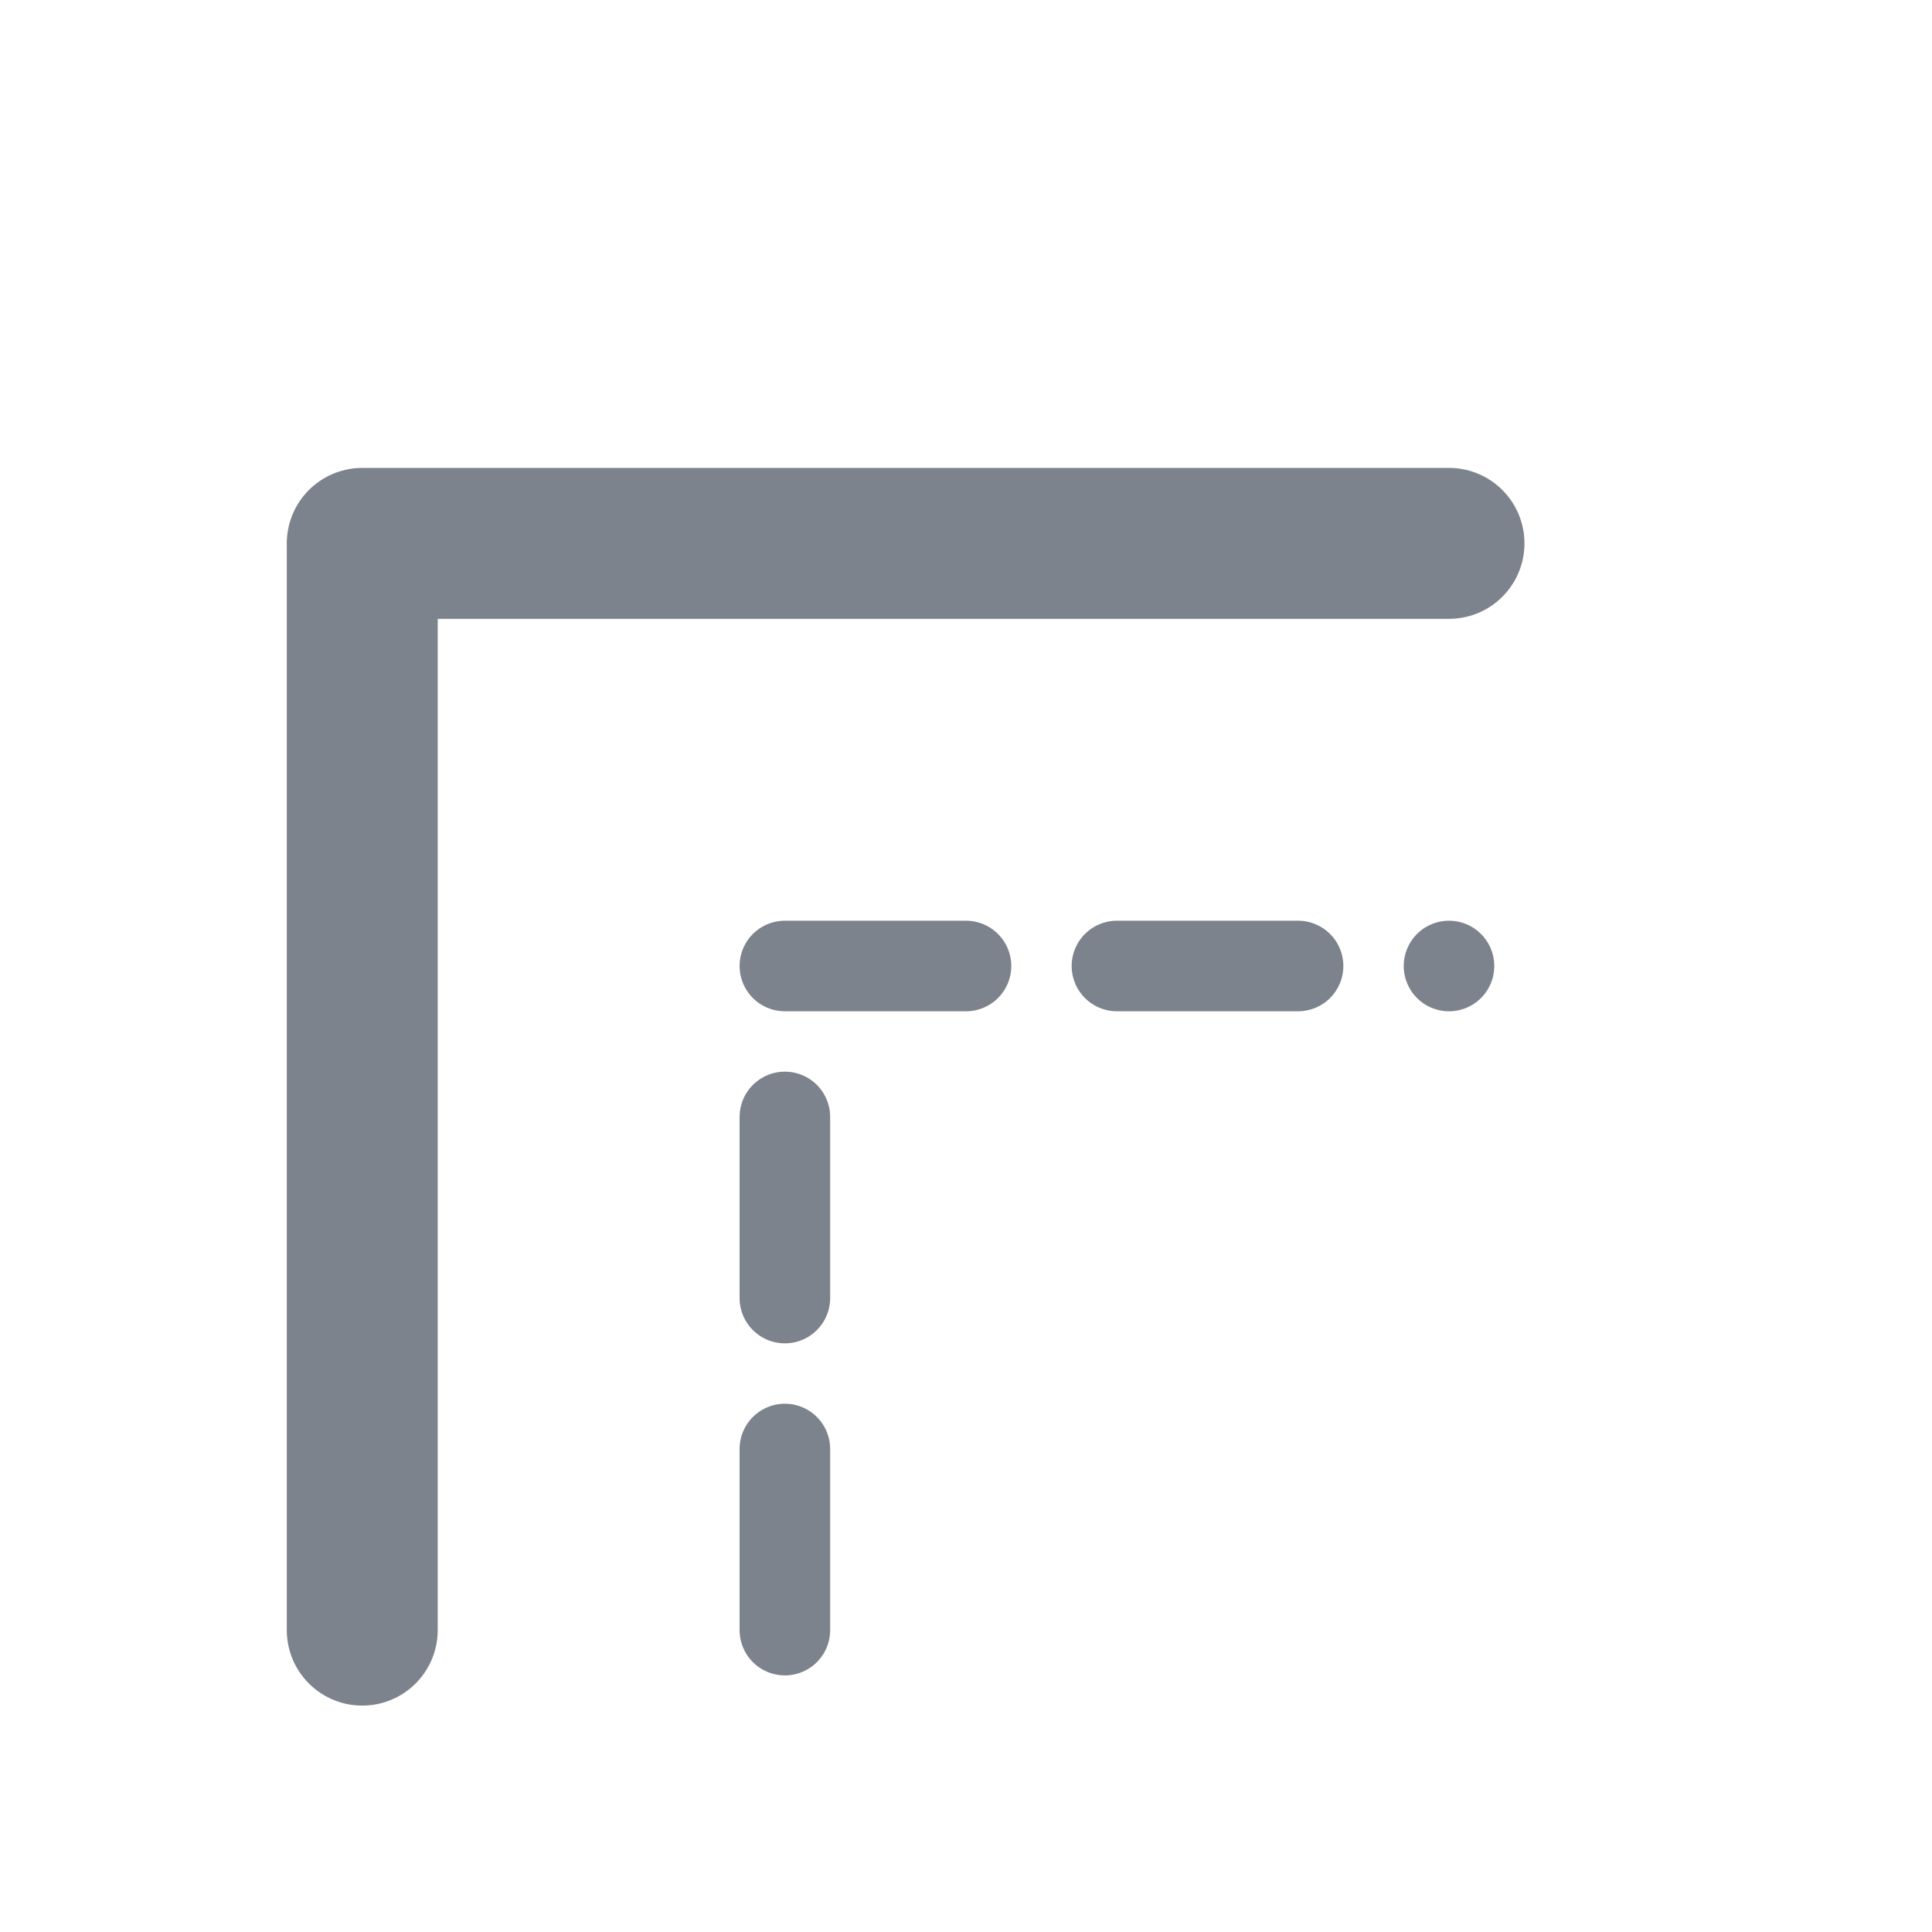
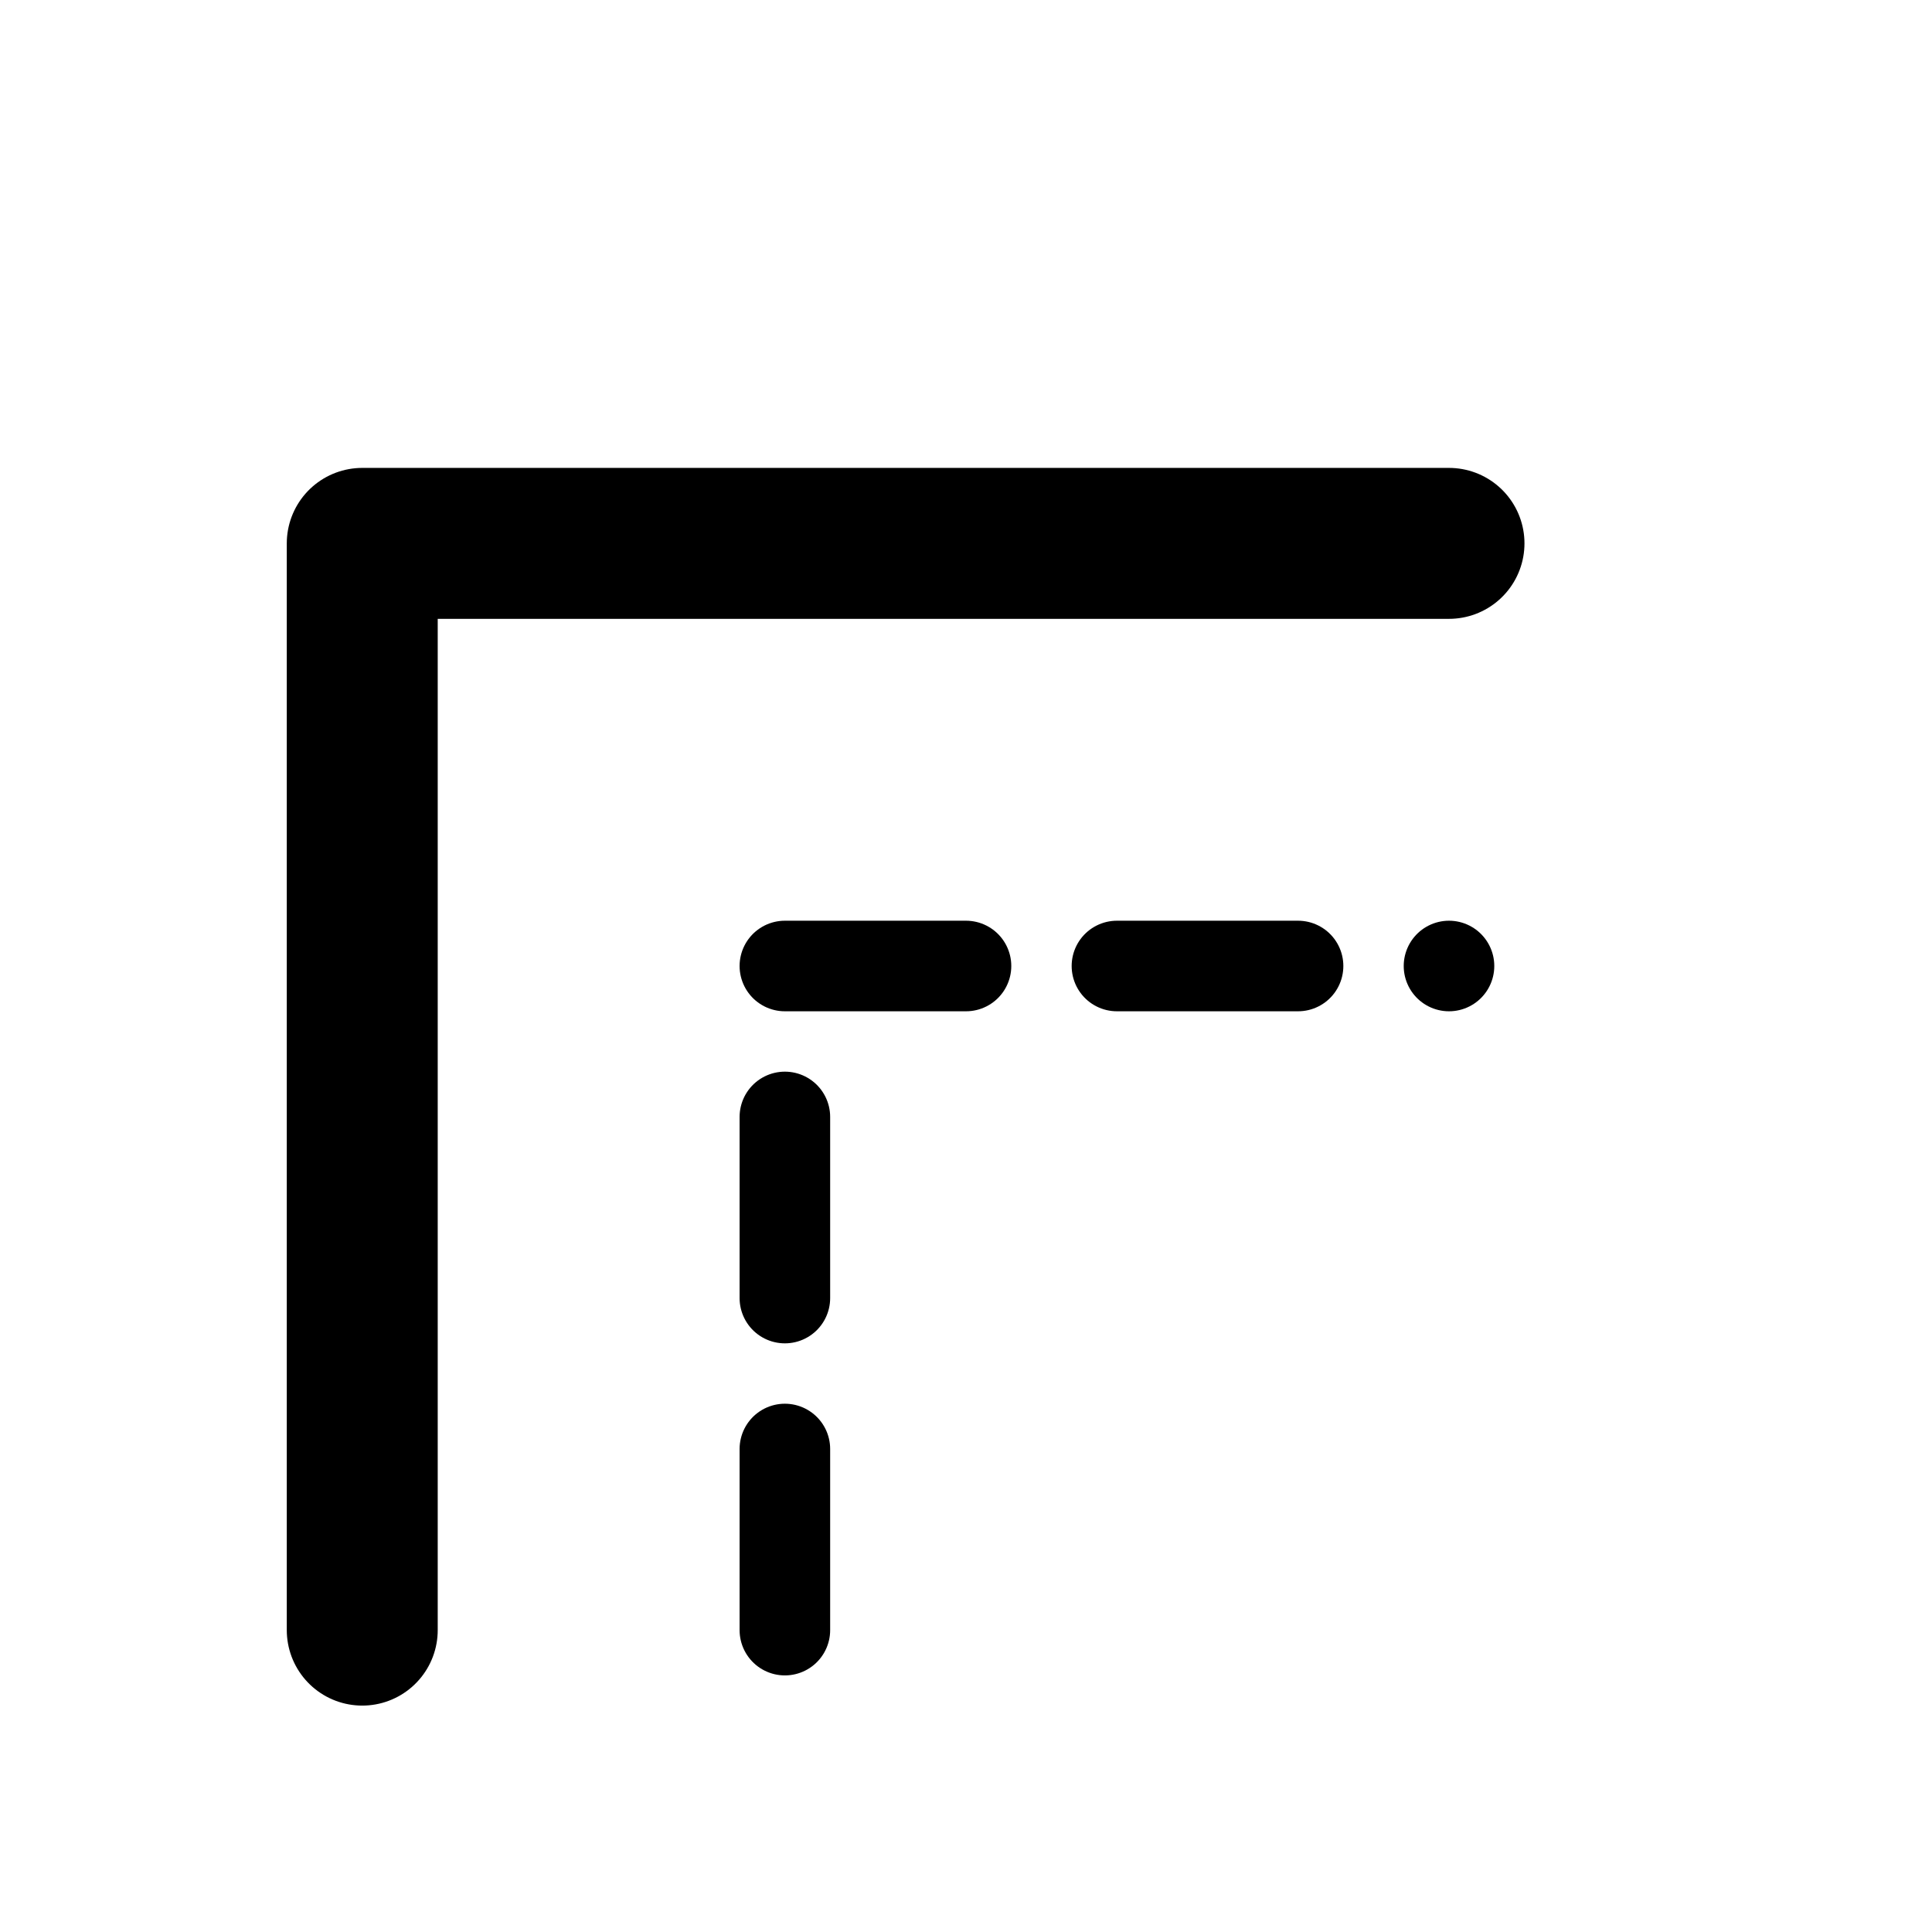
- <svg xmlns="http://www.w3.org/2000/svg" width="32" height="32" viewBox="0 0 32 32" fill="none" stroke="#7d838c" stroke-width="1.5" stroke-linecap="round" stroke-linejoin="round">
+ <svg xmlns="http://www.w3.org/2000/svg" width="32" height="32" viewBox="0 0 32 32" fill="none" stroke="currentColor" stroke-width="1.5" stroke-linecap="round" stroke-linejoin="round">
  <polyline points="6 27 6 9 24 9" stroke-width="2.5" />
  <polyline points="13 27 13 16 24 16" stroke-dasharray="3 2.5" />
</svg>
